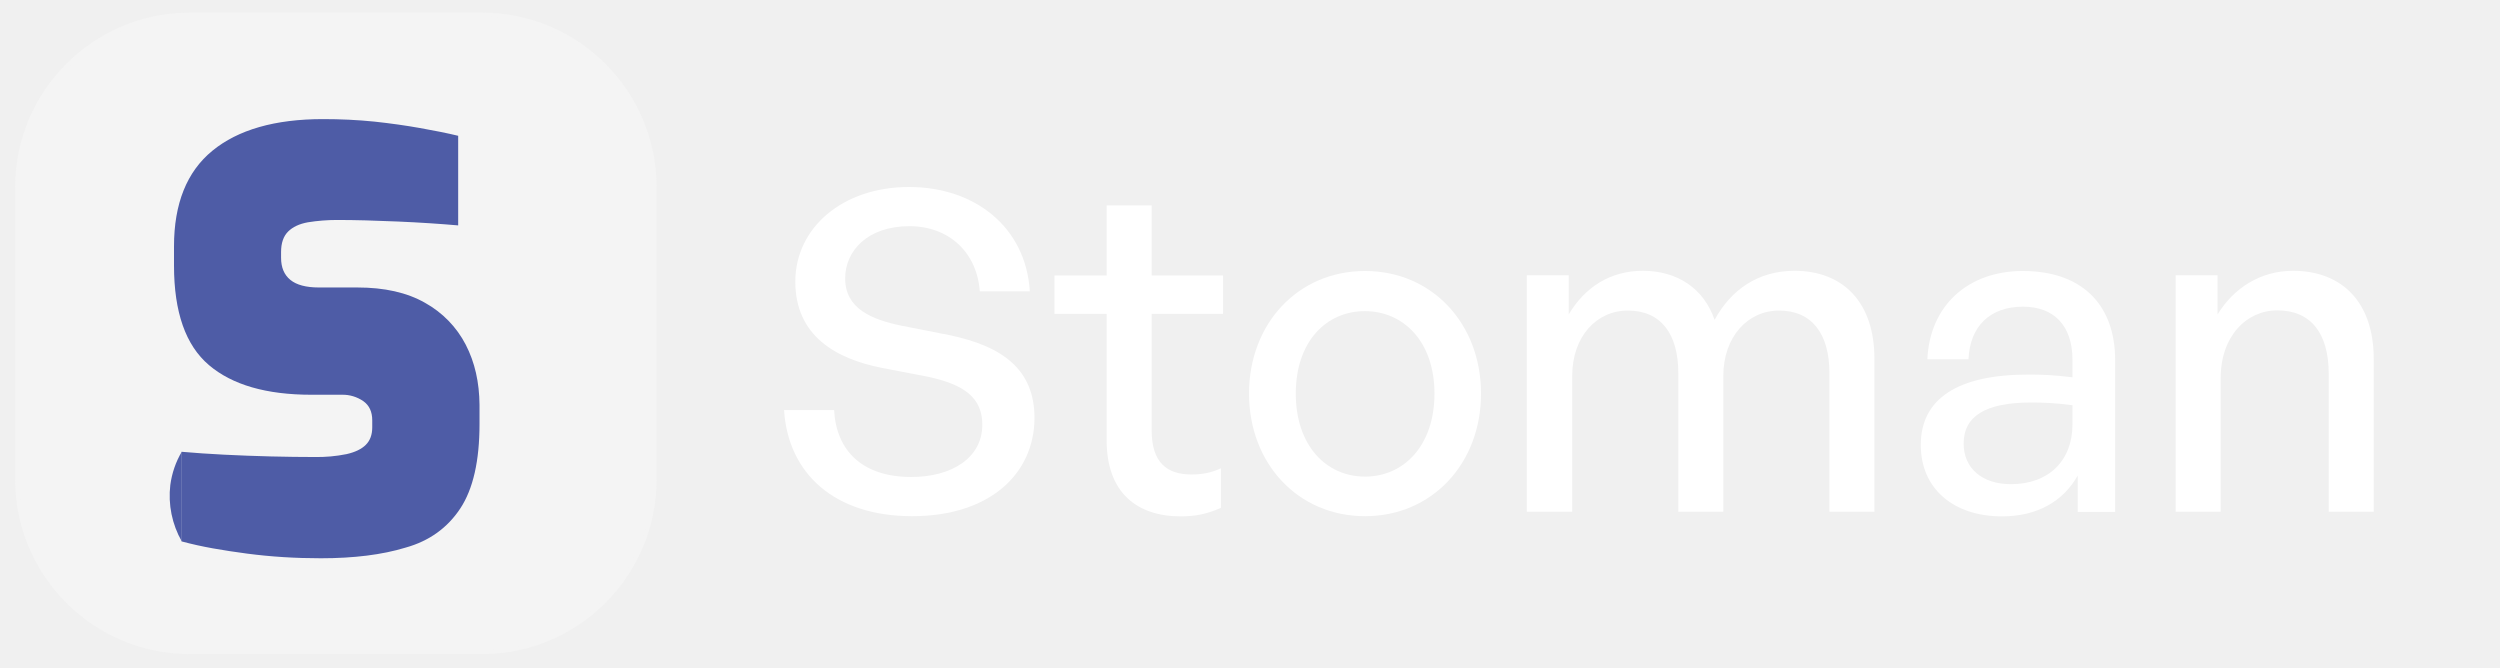
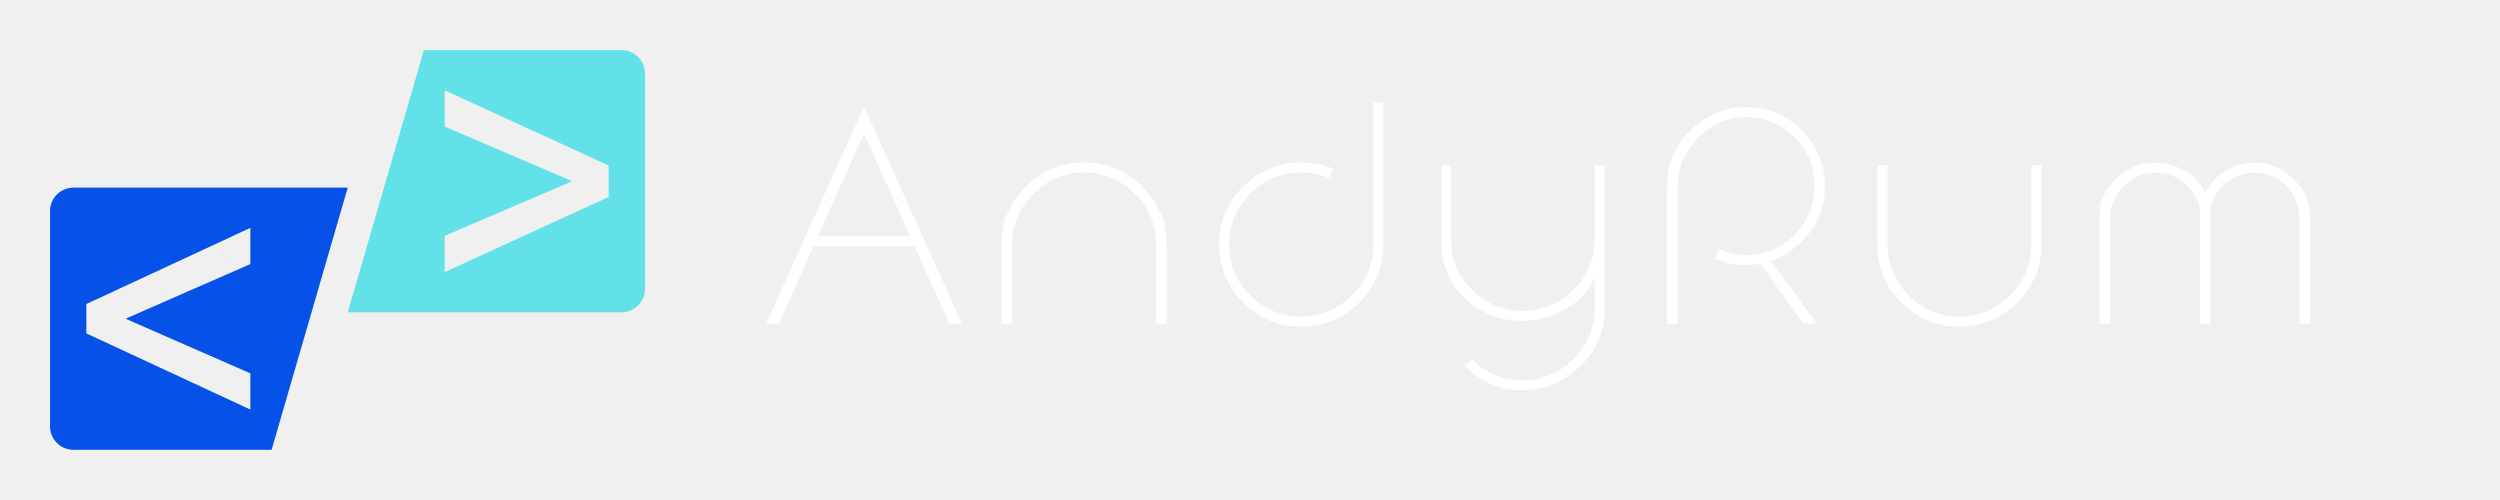
- <svg xmlns="http://www.w3.org/2000/svg" version="1.1" id="Layer_1" x="0px" y="0px" viewBox="0 0 1288.8 344.1" style="enable-background:new 0 0 1288.8 344.1;" xml:space="preserve">
-   <style type="text/css">
- 	.st0{fill:#F4F4F4;stroke:#F4F4F4;stroke-width:2;stroke-miterlimit:10;}
- 	.st1{fill:#4E5CA6;}
- 	.st2{enable-background:new    ;}
- 	.st3{fill:#FFFFFF;}
- </style>
-   <path class="st0" d="M97.9,7.5h150.5c49.2,0,89.1,39.9,89.1,89.1v150.5c0,49.2-39.9,89.1-89.1,89.1H97.9  c-49.2,0-89.1-39.9-89.1-89.1V96.6C8.8,47.4,48.7,7.5,97.9,7.5z" />
-   <path class="st1" d="M165.4,287.8c-6.6,0-13.1-0.2-19.4-0.6s-12.5-1-18.6-1.8c-6.1-0.8-12-1.7-17.6-2.7s-11-2.2-16.2-3.6v-46.2  c6.8,0.6,14.1,1.1,22,1.5c7.9,0.4,15.9,0.7,24,0.9c8.1,0.2,15.6,0.3,22.6,0.3c5.5,0.1,11.1-0.4,16.5-1.5c4.4-1,7.7-2.6,9.9-4.8  c2.2-2.2,3.3-5.2,3.3-9v-3.6c0-4.4-1.5-7.7-4.6-9.9c-3.2-2.2-7.1-3.4-11-3.3h-15.8c-23.2,0-40.8-5.1-52.8-15.3  c-12-10.2-18-27.3-18-51.3V127c0-22,6.6-38.5,19.8-49.3s32.2-16.3,57-16.3c8.9,0,17.7,0.4,26.6,1.3c8.3,0.9,16.1,2,23.4,3.3  c7.3,1.3,13.9,2.6,19.7,4v46.2c-9.2-0.8-19.6-1.5-31.1-2c-11.5-0.5-21.9-0.8-31.4-0.8c-5,0-10,0.4-15,1.2c-4.4,0.8-7.8,2.4-10.2,4.8  c-2.4,2.4-3.6,5.9-3.6,10.5v3c0,5,1.6,8.8,4.8,11.4c3.2,2.6,8.1,3.9,14.7,3.9h19.8c14,0,25.6,2.6,34.9,7.9c9,5,16.3,12.5,21,21.6  c4.7,9.1,7,19.4,7.1,31v9.9c0,19-3.3,33.5-9.9,43.5c-6.6,10-16,16.8-28.2,20.2C197,286,182.4,287.8,165.4,287.8z" />
-   <path class="st1" d="M93.7,232.9c-3.1,5.2-5.1,11.1-5.9,17.1c-1.2,10.1,0.9,20.3,5.9,29.1V232.9z" />
-   <g class="st2">
-     <path class="st3" d="M470.2,266.1c-39.8,0-63.9-21.8-66-54.7H430c1.1,20.9,14.5,34.5,39.8,34.5c20.9,0,36.6-9.9,36.6-26.9   c0-13.8-9-20.7-28.1-24.8l-23.9-4.6c-23.2-4.6-44.4-16.3-44.4-44.4c0-27.8,24.4-48.8,58.6-48.8s60.3,20.9,62.3,53.8h-25.8   c-1.4-19.8-15.6-33.6-36.3-33.6c-21.4,0-33.1,12.6-33.1,26.9c0,15.6,13.6,21.2,29,24.4l24.4,4.8c28.3,5.8,44.2,18.2,44.2,42.8   C533.2,244.3,510.2,266.1,470.2,266.1z" />
-     <path class="st3" d="M629.4,261.8c-7.1,3.2-13.3,4.4-20.7,4.4c-22.5,0-38.2-12.2-38.2-39.1v-65.3h-26.9v-19.8h26.9v-36.1h23.2v36.1   h36.8v19.8h-36.8v60c0,16.8,8,22.8,20.5,22.8c5.5,0,10.4-0.9,15.2-3.2V261.8z" />
-     <path class="st3" d="M643.9,202.9c0-36.1,25.3-63.2,59.8-63.2c34.5,0,59.8,27.1,59.8,63.2c0,36.1-25.3,63.2-59.8,63.2   C669.2,266.1,643.9,239,643.9,202.9z M739.5,202.9c0-26.7-15.9-42.5-35.9-42.5S668,176.2,668,202.9c0,26.7,15.6,42.8,35.7,42.8   S739.5,229.6,739.5,202.9z" />
-     <path class="st3" d="M787.1,263.8V141.9h21.6v20.2c8.3-14,21.4-22.5,38.2-22.5c17.9,0,31.5,9.2,37,25.3   c8.5-15.6,22.5-25.3,41.2-25.3c25.1,0,41.2,16.3,41.2,45.3v78.9h-23.2v-71.5c0-20.2-9-32.2-26-32.2c-15.9,0-28.7,13.3-28.7,33.8   v69.9h-23.2v-71.5c0-20.2-9-32.2-26-32.2c-16.1,0-28.7,13.3-28.7,33.8v69.9H787.1z" />
-     <path class="st3" d="M1071.2,245c-7.6,13.6-21.2,21.2-39.1,21.2c-25.3,0-41.9-14.5-41.9-36.8c0-23.9,19.1-36.3,55.4-36.3   c7.1,0,12.9,0.2,22.8,1.4v-9c0-17.5-9.4-27.4-25.5-27.4c-17,0-27.4,10.1-28.1,27.1h-21.2c1.2-27.4,20.7-45.5,49.2-45.5   c30.1,0,47.6,17,47.6,46v78.2h-19.3V245z M1036.7,249.6c19.5,0,31.7-12.2,31.7-30.8v-9.9c-9-1.2-15.4-1.4-21.4-1.4   c-23.2,0-34.7,6.9-34.7,21.2C1012.3,241.3,1021.7,249.6,1036.7,249.6z" />
-     <path class="st3" d="M1144.8,263.8h-23.2V141.9h21.6v20.2c8.3-13.6,22.1-22.5,38.9-22.5c25.1,0,41.6,16.1,41.6,45.3v78.9h-23.2   v-71.1c0-20.9-9.2-32.7-26.5-32.7c-15.9,0-29.2,13.3-29.2,35V263.8z" />
+ <svg xmlns="http://www.w3.org/2000/svg" width="1000" zoomAndPan="magnify" viewBox="0 0 750 150" height="200" preserveAspectRatio="xMidYMid meet" version="1.0">
+   <defs>
+     <g />
+     <clipPath id="d4780aa290">
+       <path d="M 104 15 L 193.5 15 L 193.5 94 L 104 94 Z M 104 15 " clip-rule="nonzero" />
+     </clipPath>
+   </defs>
+   <path fill="#0652e9" d="M 75.105 112.008 L 75.105 122.867 L 25.902 100.02 L 25.902 91.207 L 75.105 68.355 L 75.105 79.219 L 37.895 95.508 L 37.895 95.715 Z M 104.324 56.289 L 22.043 56.289 C 18.156 56.289 15.008 59.434 15.008 63.32 L 15.008 127.906 C 15.008 131.789 18.156 134.938 22.043 134.938 L 81.484 134.938 L 104.324 56.289 " fill-opacity="1" fill-rule="nonzero" />
+   <g clip-path="url(#d4780aa290)">
+     <path fill="#62e1e9" d="M 182.617 59.082 L 133.418 81.625 L 133.418 70.762 L 171.445 54.469 L 171.445 54.266 L 133.418 37.973 L 133.418 27.109 L 182.617 49.652 Z M 127.172 15.043 L 104.324 93.691 L 186.477 93.691 C 190.363 93.691 193.512 90.543 193.512 86.66 L 193.512 22.074 C 193.512 18.191 190.363 15.043 186.477 15.043 L 127.172 15.043 " fill-opacity="1" fill-rule="nonzero" />
+   </g>
+   <g fill="#ffffff" fill-opacity="1">
+     <g transform="translate(228.5776, 97.125)">
+       <g>
+         <path d="M 15.477 -23.258 L 45.746 -23.258 L 56.266 0 L 60.027 0 L 30.613 -65.156 L 1.281 0 L 5.047 0 Z M 44.465 -26.25 L 16.758 -26.25 L 30.613 -57.035 Z M 44.465 -26.25 " />
+       </g>
+     </g>
+   </g>
+   <g fill="#ffffff" fill-opacity="1">
+     <g transform="translate(293.6435, 97.125)">
+       <g>
+         <path d="M 56.348 -23.855 C 56.348 -30.613 53.871 -36.34 48.996 -41.129 C 44.121 -46.004 38.309 -48.398 31.551 -48.398 C 24.797 -48.398 18.984 -46.004 14.109 -41.129 C 9.234 -36.34 6.84 -30.613 6.84 -23.855 L 6.84 0 L 10.004 0 L 10.004 -23.855 C 10.004 -29.758 12.141 -34.801 16.418 -38.992 C 20.691 -43.266 25.738 -45.406 31.551 -45.406 C 37.453 -45.406 42.496 -43.266 46.773 -38.992 C 51.047 -34.801 53.188 -29.758 53.188 -23.855 L 53.188 0 L 56.348 0 Z M 56.348 -23.855 " />
+       </g>
+     </g>
+   </g>
+   <g fill="#ffffff" fill-opacity="1">
+     <g transform="translate(360.5904, 97.125)">
+       <g>
+         <path d="M 39.332 -46.516 C 36.426 -47.797 33.262 -48.398 29.758 -48.398 C 23.172 -48.398 17.445 -46.004 12.484 -41.301 C 7.609 -36.598 5.129 -30.781 5.129 -23.77 C 5.129 -17.188 7.523 -11.371 12.227 -6.5 C 17.016 -1.625 22.832 0.855 29.758 0.855 C 36.254 0.855 41.984 -1.453 46.945 -6.156 C 51.902 -10.859 54.383 -16.758 54.383 -23.77 L 54.383 -66.355 L 51.391 -66.355 L 51.391 -23.172 C 51.391 -17.613 49.254 -12.656 44.891 -8.465 C 40.617 -4.273 35.57 -2.137 29.758 -2.137 C 23.855 -2.137 18.812 -4.273 14.535 -8.465 C 10.262 -12.656 8.125 -17.785 8.125 -23.77 C 8.125 -29.586 10.176 -34.629 14.367 -38.906 C 18.555 -43.266 23.688 -45.406 29.758 -45.406 C 32.836 -45.406 35.656 -44.805 38.137 -43.695 Z M 39.332 -46.516 " />
+       </g>
+     </g>
+   </g>
+   <g fill="#ffffff" fill-opacity="1">
+     <g transform="translate(425.5708, 97.125)">
+       <g>
+         <path d="M 55.836 -47.543 L 52.844 -47.543 L 52.844 -25.309 C 52.844 -19.41 50.707 -14.367 46.43 -10.176 C 42.242 -5.984 37.109 -3.848 31.211 -3.848 C 25.395 -3.848 20.352 -5.898 16.074 -10.09 C 11.887 -14.281 9.746 -19.238 9.746 -24.969 L 9.746 -47.543 L 6.84 -47.543 L 6.84 -24.113 C 6.84 -17.527 9.234 -11.973 14.023 -7.523 C 18.812 -3.078 24.539 -0.855 31.211 -0.855 C 35.742 -0.855 40.188 -2.137 44.465 -4.617 C 48.738 -7.098 51.562 -10.348 52.844 -14.281 L 52.844 -4.703 C 52.844 1.195 50.707 6.328 46.516 10.516 C 42.328 14.793 37.195 16.93 31.297 16.93 C 25.055 16.93 20.008 14.793 16.074 10.602 L 13.938 12.656 C 18.641 17.527 24.371 19.922 31.297 19.922 C 37.707 19.922 43.352 17.613 48.312 12.91 C 53.355 8.293 55.836 2.395 55.836 -4.703 Z M 55.836 -47.543 " />
+       </g>
+     </g>
+   </g>
+   <g fill="#ffffff" fill-opacity="1">
+     <g transform="translate(492.8597, 97.125)">
+       <g>
+         <path d="M 54.641 -41.301 C 54.641 -47.629 52.332 -53.188 47.797 -57.887 C 43.266 -62.59 37.625 -64.984 30.953 -64.984 C 24.711 -64.984 19.238 -62.676 14.449 -58.145 C 9.664 -53.613 7.27 -48.055 7.27 -41.301 L 7.27 0 L 10.434 0 L 10.434 -41.215 C 10.434 -46.773 12.484 -51.562 16.504 -55.75 C 20.605 -59.941 25.395 -61.992 30.953 -61.992 C 36.512 -61.992 41.387 -60.027 45.406 -56.094 C 49.422 -52.16 51.477 -47.199 51.477 -41.301 C 51.477 -35.828 49.508 -31.039 45.66 -26.848 C 41.812 -22.66 36.938 -20.605 30.953 -20.605 C 28.387 -20.605 25.652 -21.207 22.832 -22.316 L 21.719 -19.496 C 24.711 -18.215 27.789 -17.613 30.953 -17.613 C 32.664 -17.613 34.117 -17.785 35.316 -18.043 L 48.141 0 L 52.16 0 L 38.477 -18.898 C 43.098 -20.523 46.945 -23.344 50.023 -27.363 C 53.102 -31.383 54.641 -36.086 54.641 -41.301 Z M 54.641 -41.301 " />
+       </g>
+     </g>
+   </g>
+   <g fill="#ffffff" fill-opacity="1">
+     <g transform="translate(556.3866, 97.125)">
+       <g>
+         <path d="M 53.016 -47.543 L 53.016 -23.688 C 53.016 -17.785 50.879 -12.656 46.602 -8.465 C 42.328 -4.273 37.281 -2.137 31.465 -2.137 C 25.566 -2.137 20.438 -4.273 16.246 -8.465 C 12.055 -12.656 9.918 -17.785 9.918 -23.688 L 9.918 -47.543 L 6.84 -47.543 L 6.84 -23.688 C 6.84 -16.93 9.234 -11.117 14.023 -6.328 C 18.898 -1.539 24.711 0.855 31.465 0.855 C 38.137 0.855 43.867 -1.539 48.738 -6.328 C 53.613 -11.117 56.008 -16.93 56.008 -23.688 L 56.008 -47.543 Z M 53.016 -47.543 " />
+       </g>
+     </g>
+   </g>
+   <g fill="#ffffff" fill-opacity="1">
+     <g transform="translate(622.9916, 97.125)">
+       <g>
+         <path d="M 70.031 -32.066 C 70.031 -36.512 68.32 -40.359 64.984 -43.523 C 61.652 -46.688 57.805 -48.312 53.441 -48.312 C 47.199 -48.312 41.387 -44.805 38.562 -39.418 C 35.742 -44.891 29.844 -48.312 23.688 -48.312 C 19.152 -48.312 15.137 -46.688 11.801 -43.523 C 8.465 -40.359 6.84 -36.512 6.84 -32.066 L 6.84 0 L 10.004 0 L 10.004 -31.383 C 10.004 -35.145 11.371 -38.395 14.023 -41.129 C 16.676 -43.949 19.922 -45.32 23.688 -45.32 C 29.758 -45.32 34.973 -41.387 36.938 -35.316 L 36.938 0 L 40.102 0 L 40.102 -35.316 C 41.898 -41.215 47.371 -45.32 53.441 -45.32 C 57.289 -45.32 60.453 -43.949 63.02 -41.215 C 65.586 -38.477 66.867 -35.23 66.867 -31.383 L 66.867 0 L 70.031 0 Z M 70.031 -32.066 " />
+       </g>
+     </g>
  </g>
</svg>
